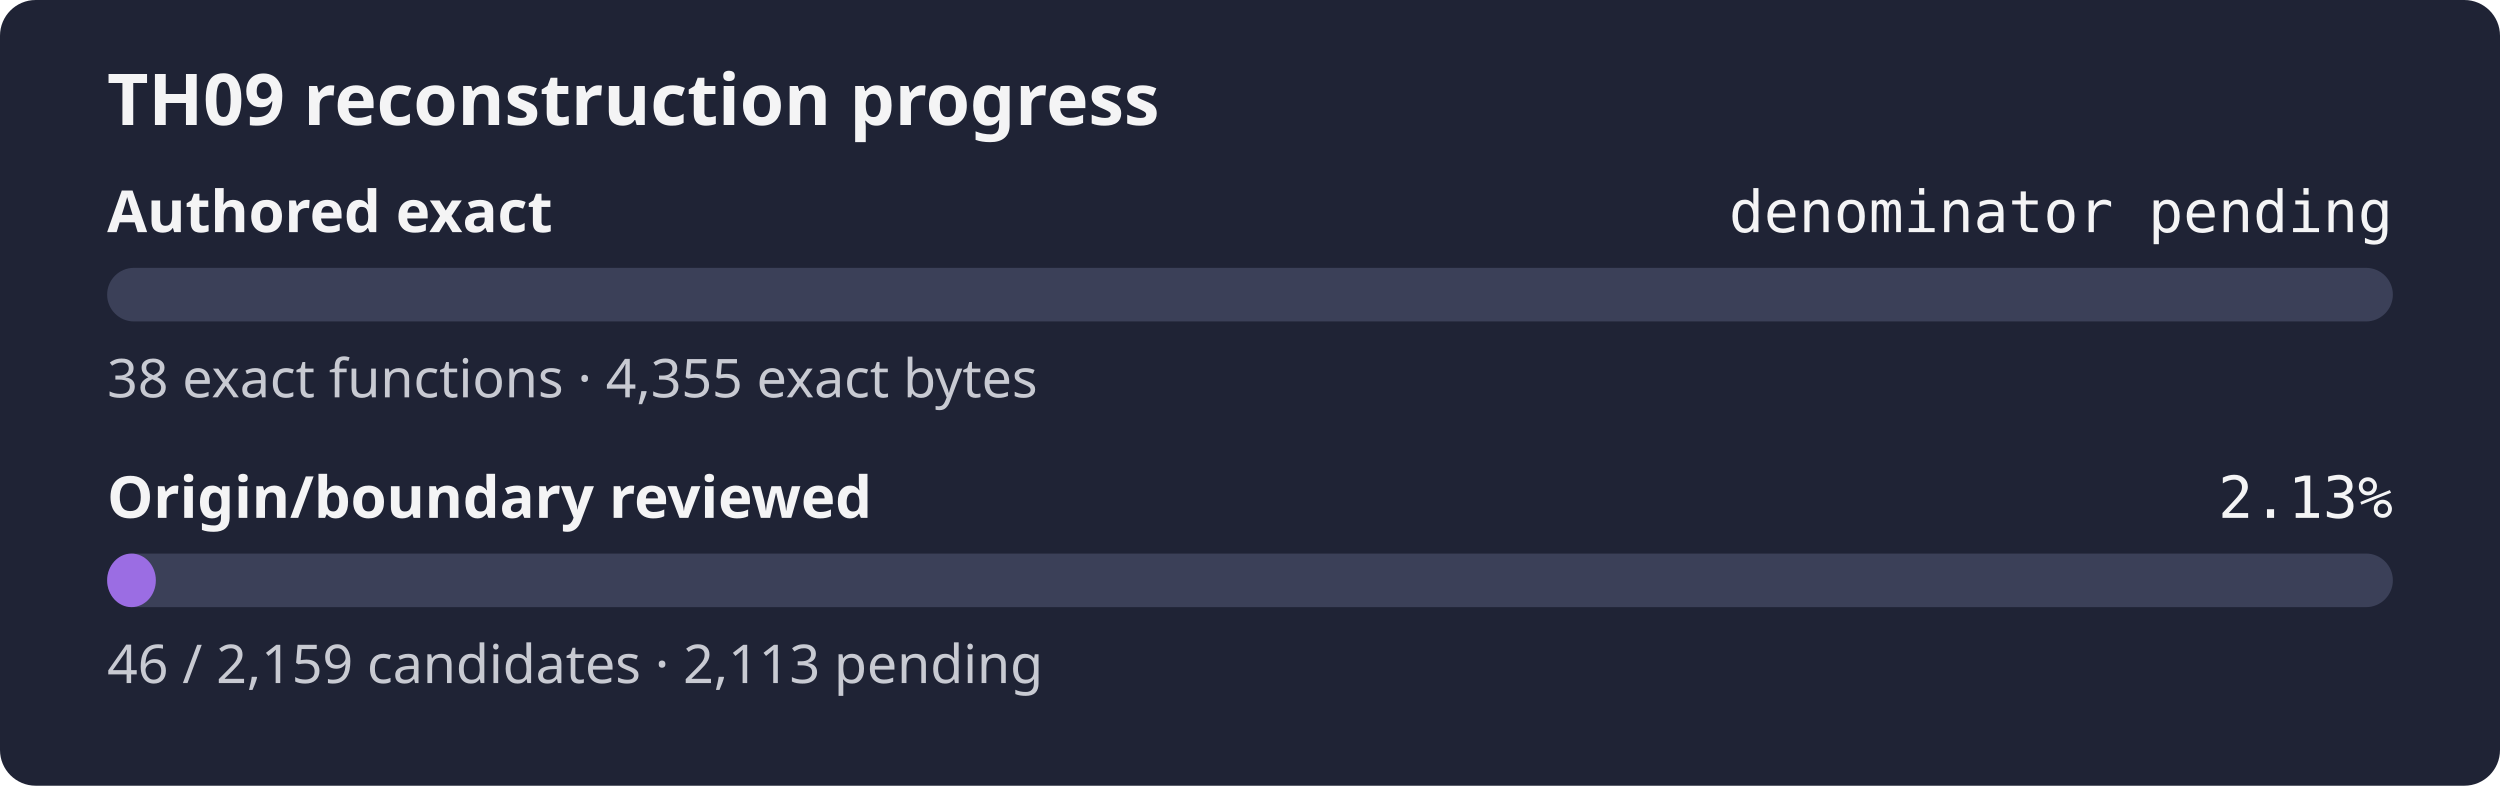
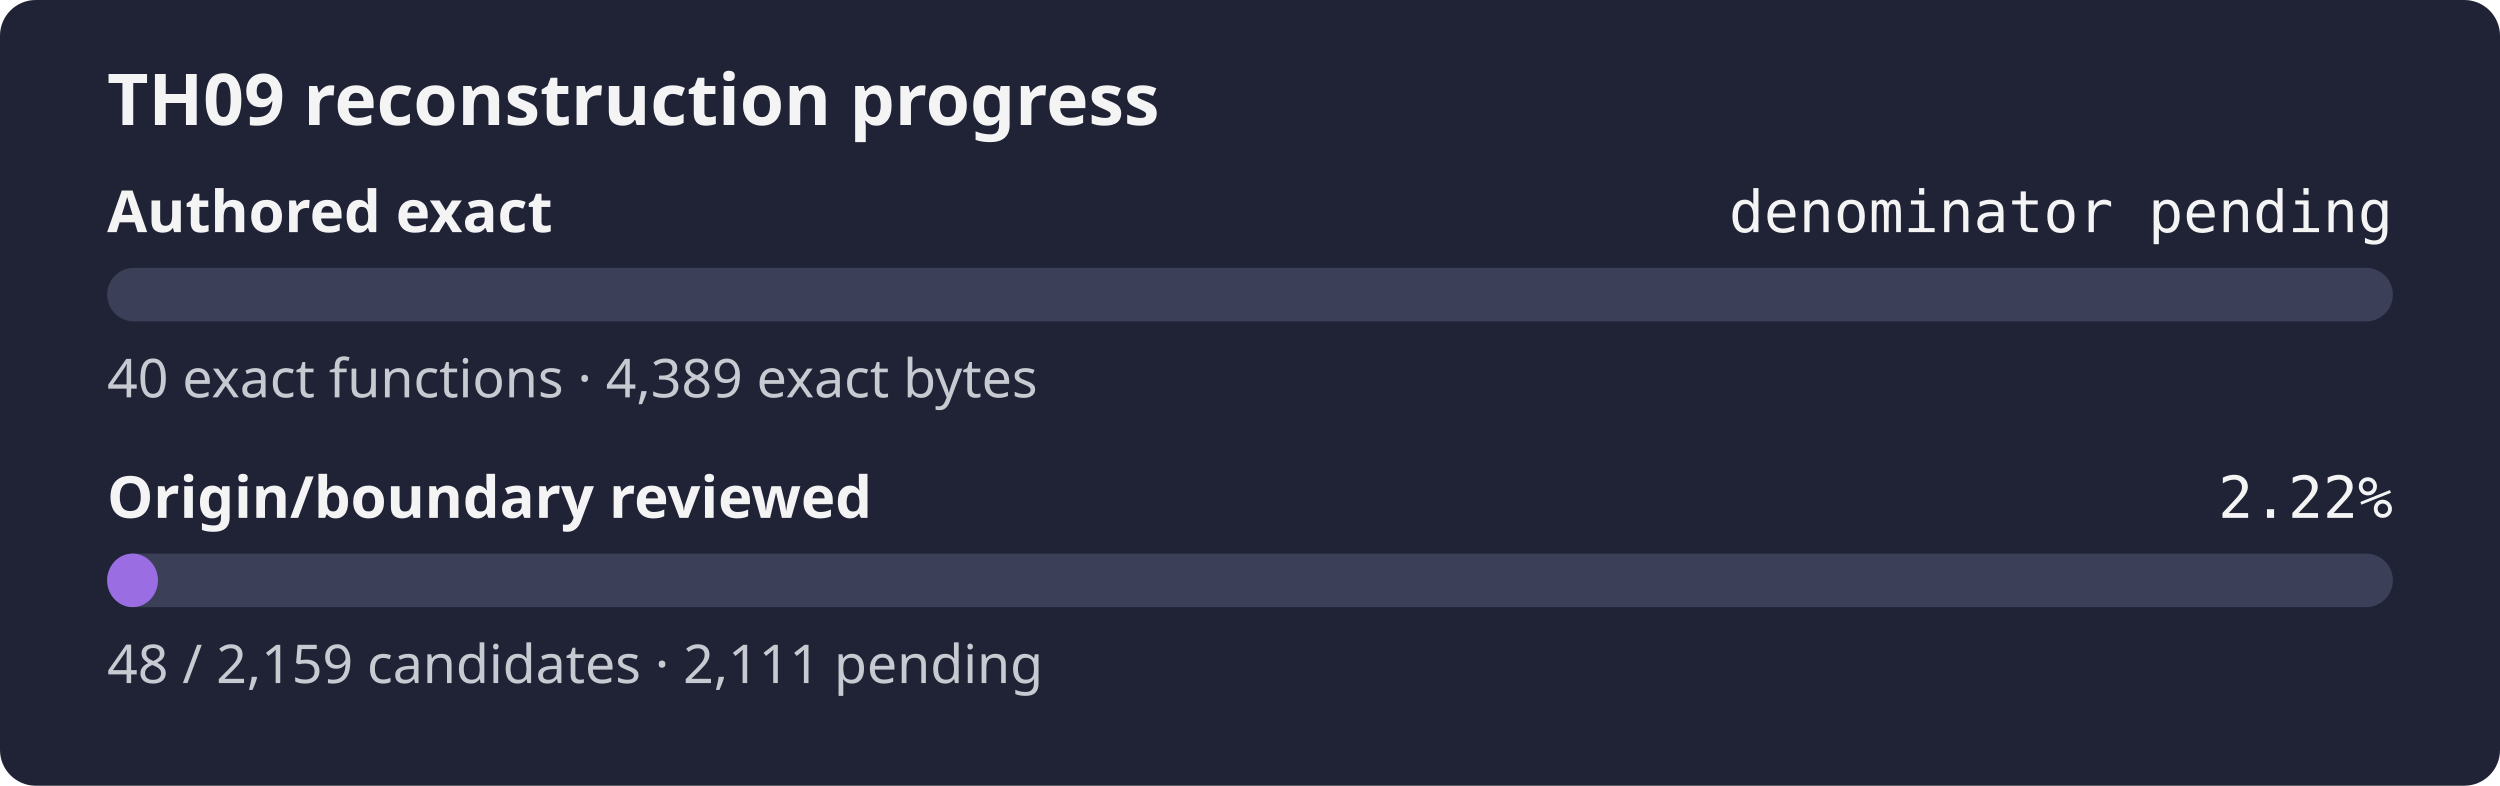
- <svg xmlns="http://www.w3.org/2000/svg" width="560" height="176" role="img" aria-label="TH09 reconstruction progress: authored exact denominator pending, origin review 2.13%">
+ <svg xmlns="http://www.w3.org/2000/svg" width="560" height="176" role="img" aria-label="TH09 reconstruction progress: authored exact denominator pending, origin review 2.22%">
  <rect width="560" height="176" rx="8" fill="#1f2335" />
  <text x="24" y="28" fill="#f4f4f5" font-family="sans-serif" font-size="16" font-weight="600">TH09 reconstruction progress</text>
  <text x="24" y="52" fill="#f4f4f5" font-family="sans-serif" font-size="13" font-weight="600">Authored exact</text>
  <text x="536" y="52" fill="#f4f4f5" text-anchor="end" font-family="monospace" font-size="13">denominator pending</text>
  <rect x="24" y="60" width="512" height="12" rx="6" fill="#3b4058" />
  <rect x="24" y="60" width="0.00" height="12" rx="6" fill="#9b6de3" />
-   <text x="24" y="89" fill="#c8cad2" font-family="sans-serif" font-size="12">38 exact functions · 4,355 exact bytes</text>
+   <text x="24" y="89" fill="#c8cad2" font-family="sans-serif" font-size="12">40 exact functions · 4,389 exact bytes</text>
  <text x="24" y="116" fill="#f4f4f5" font-family="sans-serif" font-size="13" font-weight="600">Origin/boundary reviewed</text>
-   <text x="536" y="116" fill="#f4f4f5" text-anchor="end" font-family="monospace" font-size="13">2.13%</text>
+   <text x="536" y="116" fill="#f4f4f5" text-anchor="end" font-family="monospace" font-size="13">2.22%</text>
  <rect x="24" y="124" width="512" height="12" rx="6" fill="#3b4058" />
-   <rect x="24" y="124" width="10.91" height="12" rx="6" fill="#9b6de3" />
-   <text x="24" y="153" fill="#c8cad2" font-family="sans-serif" font-size="12">46 / 2,159 candidates · 2,113 pending</text>
+   <rect x="24" y="124" width="11.38" height="12" rx="6" fill="#9b6de3" />
+   <text x="24" y="153" fill="#c8cad2" font-family="sans-serif" font-size="12">48 / 2,159 candidates · 2,111 pending</text>
</svg>
